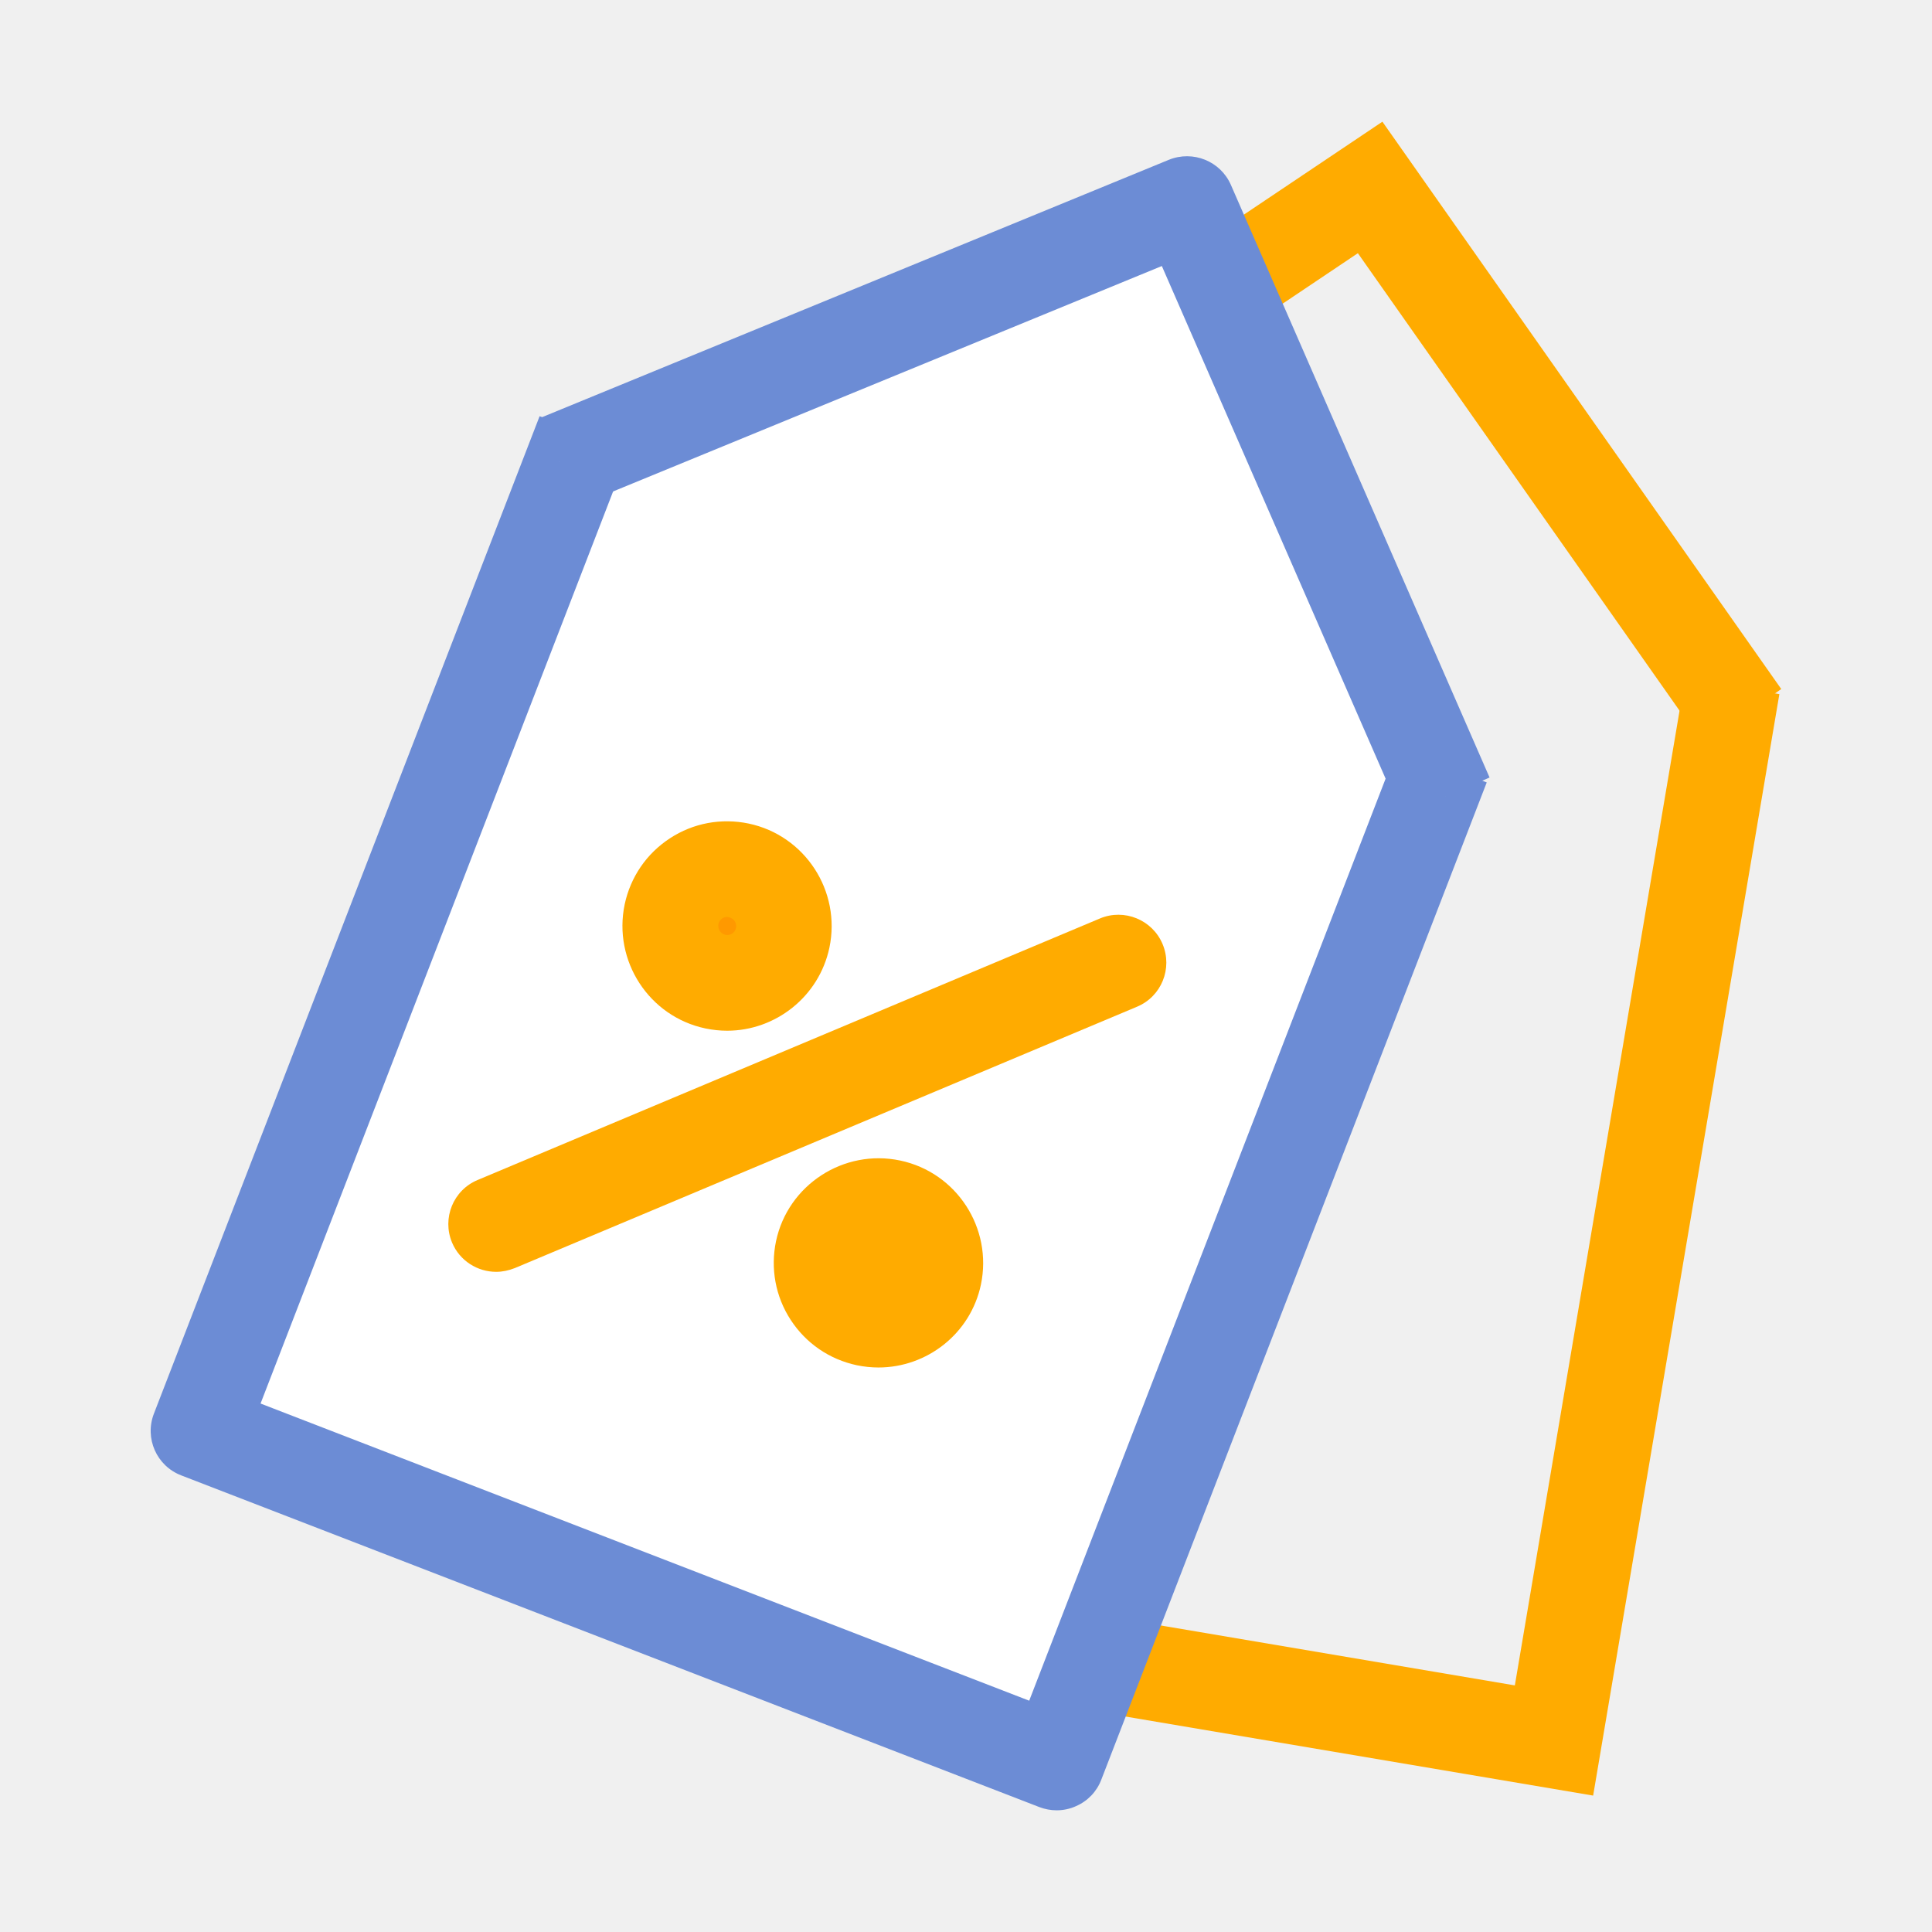
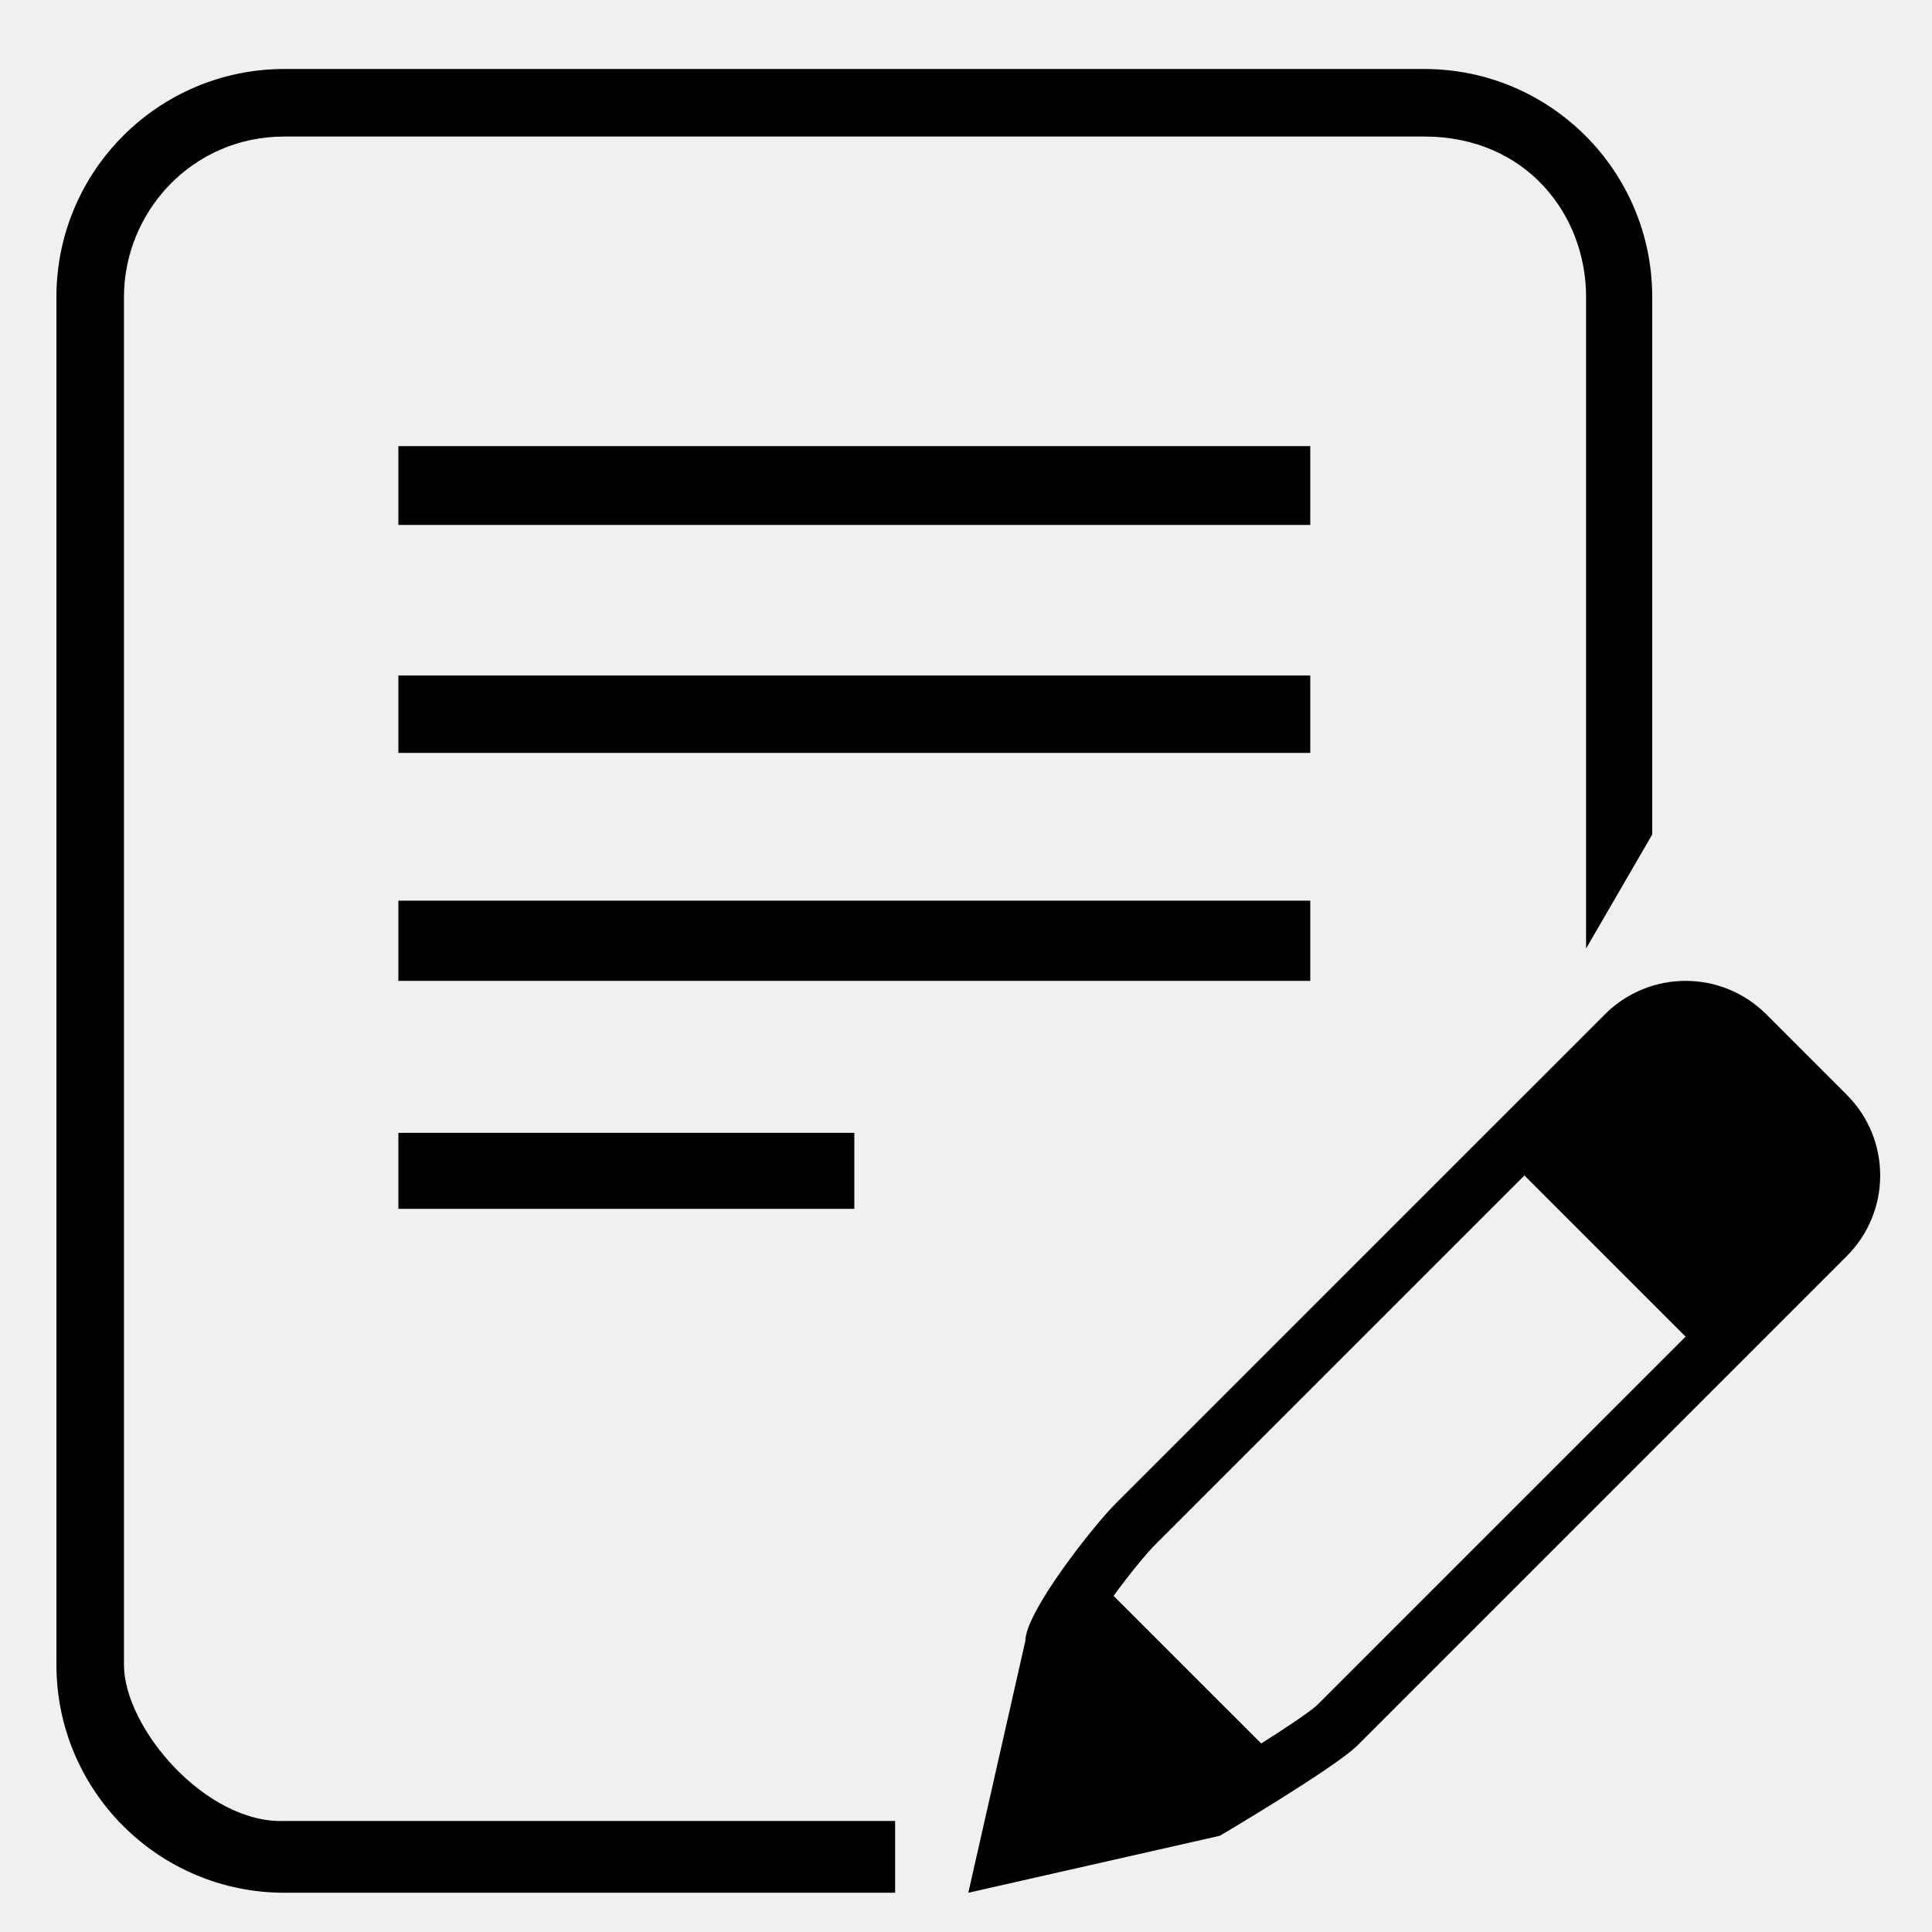
- <svg xmlns="http://www.w3.org/2000/svg" t="1591508295634" class="icon" viewBox="0 0 1024 1024" version="1.1" p-id="14183" width="200" height="200">
+ <svg xmlns="http://www.w3.org/2000/svg" t="1592668954516" class="icon" viewBox="0 0 1024 1024" version="1.1" p-id="5578" width="200" height="200">
  <defs>
    <style type="text/css" />
  </defs>
-   <path d="M844.4 951.7L313.7 862l98.8-583.8 50 8.4-90.3 533.8 430.7 72.9 90.2-533.8 50 8.4z" fill="#FFAB00" p-id="14184" />
-   <path d="M902.6 394.3L719.7 134.2 441.5 320.9l-28.2-42.1L732.7 64.5l211.4 300.7z" fill="#FFAB00" p-id="14185" />
-   <path d="M764.3 405.5L560 934.2 105.3 758.4l204.3-528.6" fill="#FFFFFF" p-id="14186" />
-   <path d="M560 959.5c-3.1 0-6.2-0.6-9.1-1.7L96.1 782c-13.1-5-19.6-19.7-14.5-32.8L286 220.6l47.3 18.3-195.2 505 407.4 157.5 195.2-505 47.3 18.3-204.3 528.6c-2.4 6.3-7.2 11.3-13.4 14-3.3 1.5-6.8 2.2-10.3 2.2z" fill="#6C8CD5" p-id="14187" />
-   <path d="M296.3 244.8l332.8-136.6 137.1 314.1" fill="#FFFFFF" p-id="14188" />
-   <path d="M743 432.4L615.8 141 305.9 268.3l-19.3-46.9L619.5 84.7c12.8-5.2 27.4 0.7 32.9 13.3l137.1 314.1-46.5 20.3z" fill="#6C8CD5" p-id="14189" />
-   <path d="M385.4 490.8m-30.1 0a30.1 30.1 0 1 0 60.2 0 30.1 30.1 0 1 0-60.2 0Z" fill="#FF9900" p-id="14190" />
-   <path d="M385.4 546.3c-3.8 0-7.6-0.4-11.5-1.2-29.9-6.3-49.1-35.8-42.8-65.8 3.1-14.5 11.6-26.9 24-35 12.4-8.1 27.2-10.8 41.7-7.8 29.9 6.3 49.1 35.8 42.8 65.8-5.5 26-28.6 44-54.2 44z m0-60.3c-2.2 0-4.2 1.5-4.6 3.8-0.3 1.6 0.2 2.8 0.7 3.6 0.5 0.8 1.4 1.7 3 2.1 2.5 0.5 5.1-1.1 5.6-3.7s-1.1-5.1-3.7-5.6c-0.4-0.1-0.7-0.2-1-0.2z" fill="#FFAB00" p-id="14191" />
-   <path d="M465.6 669.3m-30.1 0a30.1 30.1 0 1 0 60.2 0 30.1 30.1 0 1 0-60.2 0Z" fill="#FFAB00" p-id="14192" />
-   <path d="M465.6 724.8c-3.8 0-7.6-0.4-11.5-1.2-14.5-3.1-26.9-11.6-35-24-8.1-12.4-10.8-27.3-7.8-41.7 6.3-29.9 35.9-49.1 65.8-42.8 29.9 6.3 49.1 35.8 42.8 65.8-5.5 26-28.6 43.9-54.3 43.9z m29.5-49.3h0.2-0.2z m-29.5-11c-2.2 0-4.2 1.5-4.7 3.8-0.3 1.6 0.2 2.8 0.7 3.6 0.5 0.8 1.4 1.7 3 2.1 2.5 0.5 5.1-1.1 5.6-3.7 0.3-1.6-0.2-2.8-0.7-3.6-0.5-0.8-1.4-1.7-3-2.1-0.2 0-0.5-0.1-0.9-0.1z" fill="#FFAB00" p-id="14193" />
-   <path d="M263 674.1c-9.9 0-19.3-5.8-23.4-15.5-5.4-12.9 0.6-27.8 13.6-33.2L583 486.8c12.9-5.4 27.8 0.7 33.2 13.6 5.4 12.9-0.6 27.8-13.6 33.2L272.9 672.1c-3.3 1.3-6.6 2-9.9 2z" fill="#FFAB00" p-id="14194" />
+   <path d="M754.881 36.566H150.736c-66.731 0-120.829 54.098-120.829 120.829v724.973c0 66.731 54.098 120.83 120.829 120.83h323.703v-38.039H150.736c-41.768 1.492-85.028-49.459-85.028-82.791V157.395c0-44.751 35.801-85.028 85.028-85.028h604.145c53.702 0 85.774 41.022 85.774 85.028v345.333l35.055-60.415V157.395c0-66.731-54.098-120.829-120.829-120.829z" fill="" p-id="5579" />
+   <path d="M211.151 236.456v41.768h483.316v-41.768H211.151z m0 162.597h483.316v-41.022H211.151v41.022z m0 120.829h483.316v-42.514H211.151v42.514z m0 120.829h241.658v-40.275H211.151v40.275z" fill="" p-id="5580" />
+   <path d="M978.849 580.297l-42.724-42.724c-11.816-11.794-27.271-17.691-42.724-17.691s-30.906 5.897-42.725 17.691L591.305 796.922c-11.77 11.816-47.874 57.454-47.874 72.908l-30.207 133.368 133.345-30.207s61.114-36.104 72.932-47.898L978.85 665.744c23.587-23.635 23.587-61.859-0.001-85.447zM698.173 903.672c-3.426 3.241-15.22 11.236-29.695 20.419l-78.268-78.245c8.041-11.001 16.969-22.072 22.469-27.551L807.978 623.02l85.424 85.425-195.229 195.227z" fill="" p-id="5581" />
</svg>
